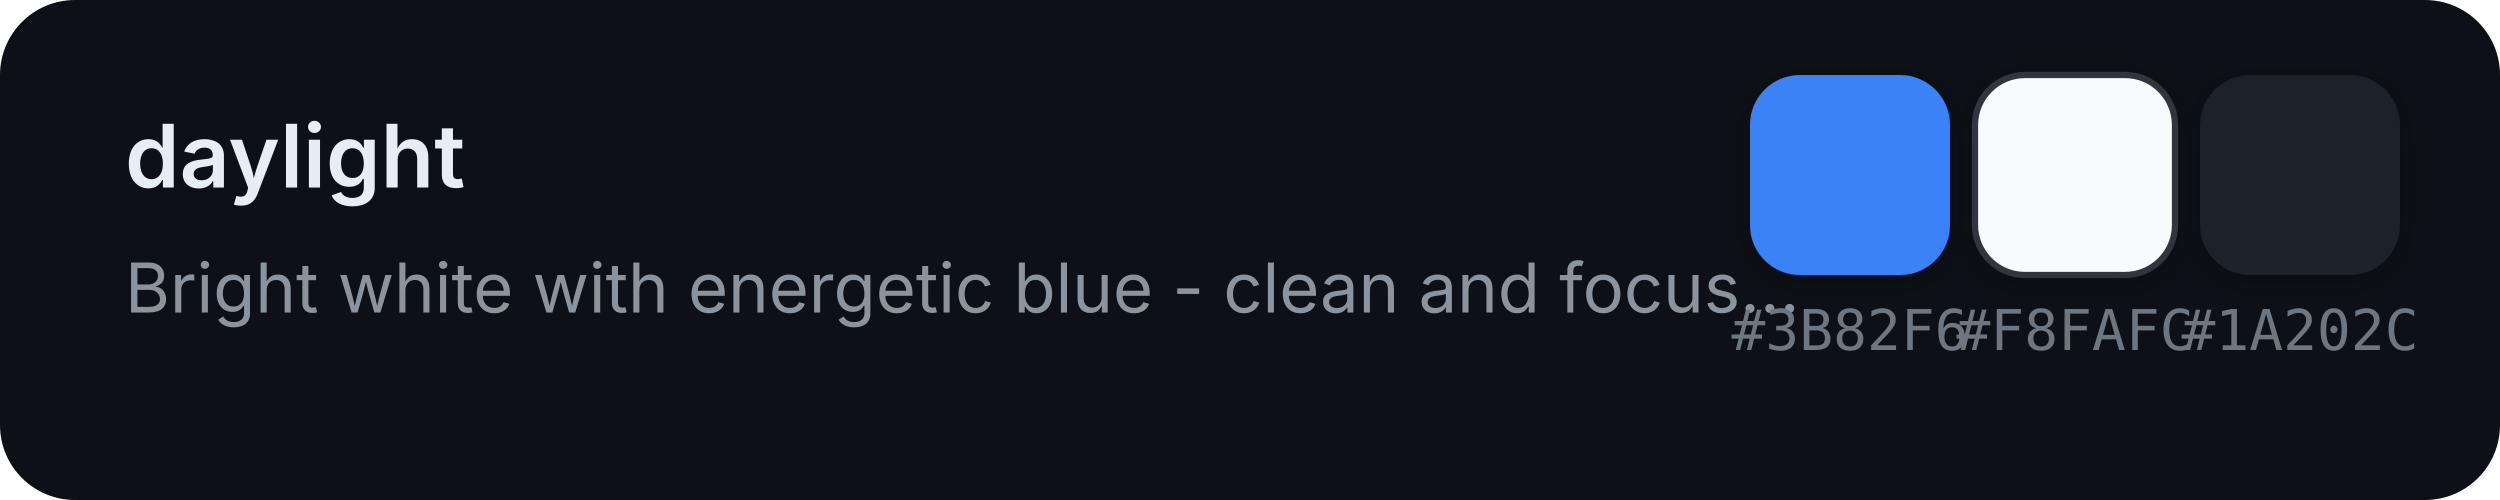
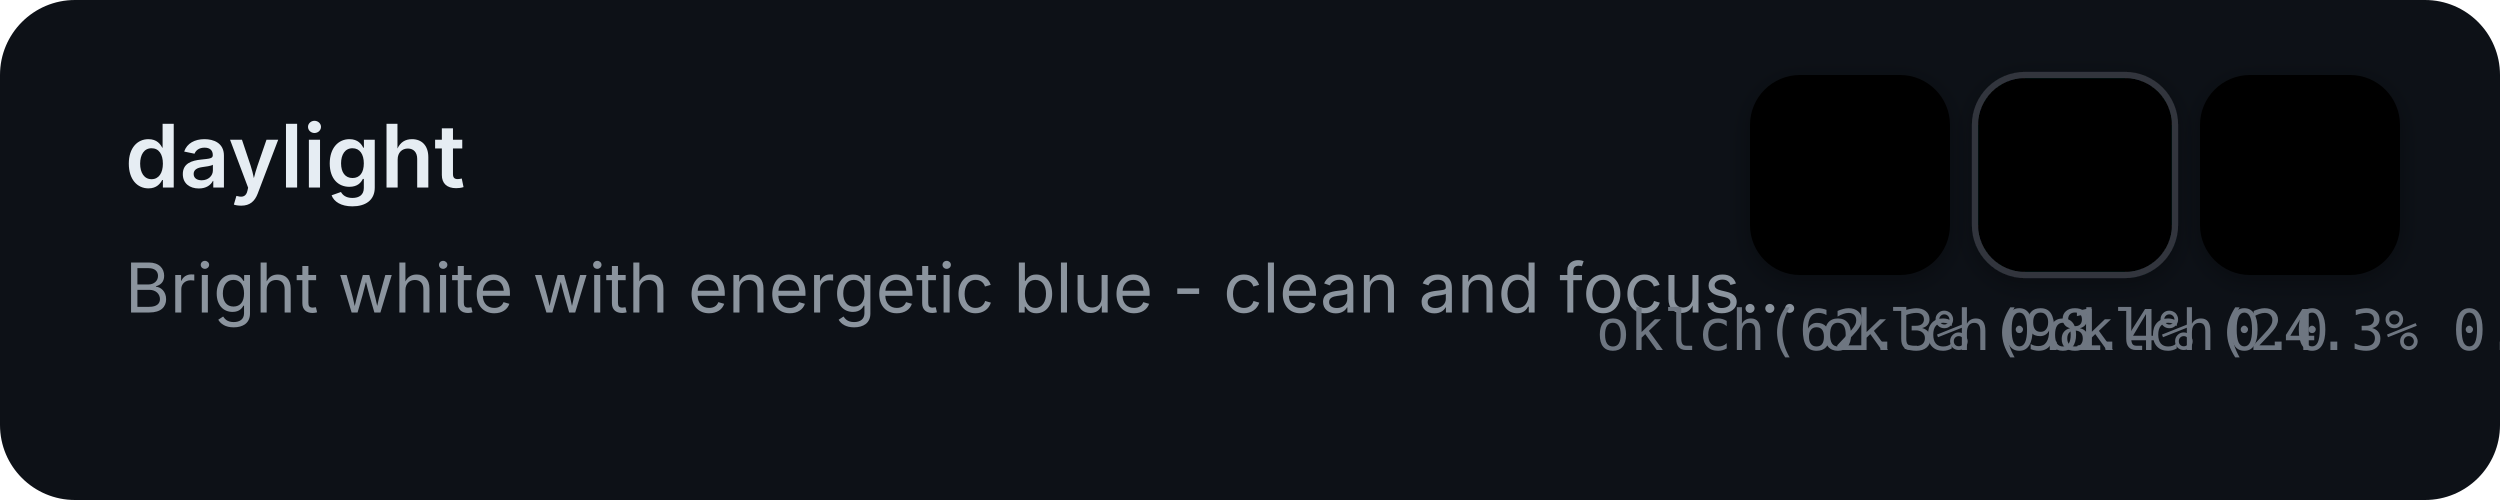
<svg xmlns="http://www.w3.org/2000/svg" width="400" height="80" viewBox="0 0 400 80">
  <defs>
    <style>
      .bg { fill: #0d1117; }
      .text { font-family: system-ui, -apple-system, sans-serif; fill: #e6edf3; }
      .label { font-size: 14px; font-weight: 600; }
      .desc { font-size: 11px; fill: #8b949e; }
-       .hex { font-size: 9px; fill: #6e7681; font-family: 'JetBrains Mono', monospace; }
+       .color-value { font-size: 9px; fill: #6e7681; font-family: 'JetBrains Mono', monospace; }
    </style>
    <filter id="shadow" x="-20%" y="-20%" width="140%" height="140%">
      <feDropShadow dx="0" dy="1" stdDeviation="2" flood-opacity="0.3" />
    </filter>
  </defs>
  <rect width="400" height="80" fill="#0d1117" rx="12" />
  <text x="20" y="30" class="text label">daylight</text>
  <text x="20" y="50" class="text desc">Bright white with energetic blue - clean and focus...</text>
-   <rect x="280" y="12" width="32" height="32" rx="8" fill="#3B82F6" filter="url(#shadow)" />
-   <text x="296" y="56" class="hex" text-anchor="middle">#3B82F6</text>
-   <rect x="316" y="12" width="32" height="32" rx="8" fill="#F8FAFC" stroke="#30363d" stroke-width="1" filter="url(#shadow)" />
-   <text x="332" y="56" class="hex" text-anchor="middle">#F8FAFC</text>
-   <rect x="352" y="12" width="32" height="32" rx="8" fill="#1A202C" filter="url(#shadow)" />
-   <text x="368" y="56" class="hex" text-anchor="middle">#1A202C</text>
+   <rect x="280" y="12" width="32" height="32" rx="8" fill="oklch(62.3% 0.188 259.8)" filter="url(#shadow)" />
+   <text x="296" y="56" class="color-value" text-anchor="middle">oklch(62.3% 0.1</text>
+   <rect x="316" y="12" width="32" height="32" rx="8" fill="oklch(98.4% 0.003 247.9)" stroke="#30363d" stroke-width="1" filter="url(#shadow)" />
+   <text x="332" y="56" class="color-value" text-anchor="middle">oklch(98.4% 0.0</text>
+   <rect x="352" y="12" width="32" height="32" rx="8" fill="oklch(24.3% 0.025 264.0)" filter="url(#shadow)" />
+   <text x="368" y="56" class="color-value" text-anchor="middle">oklch(24.3% 0.0</text>
</svg>
